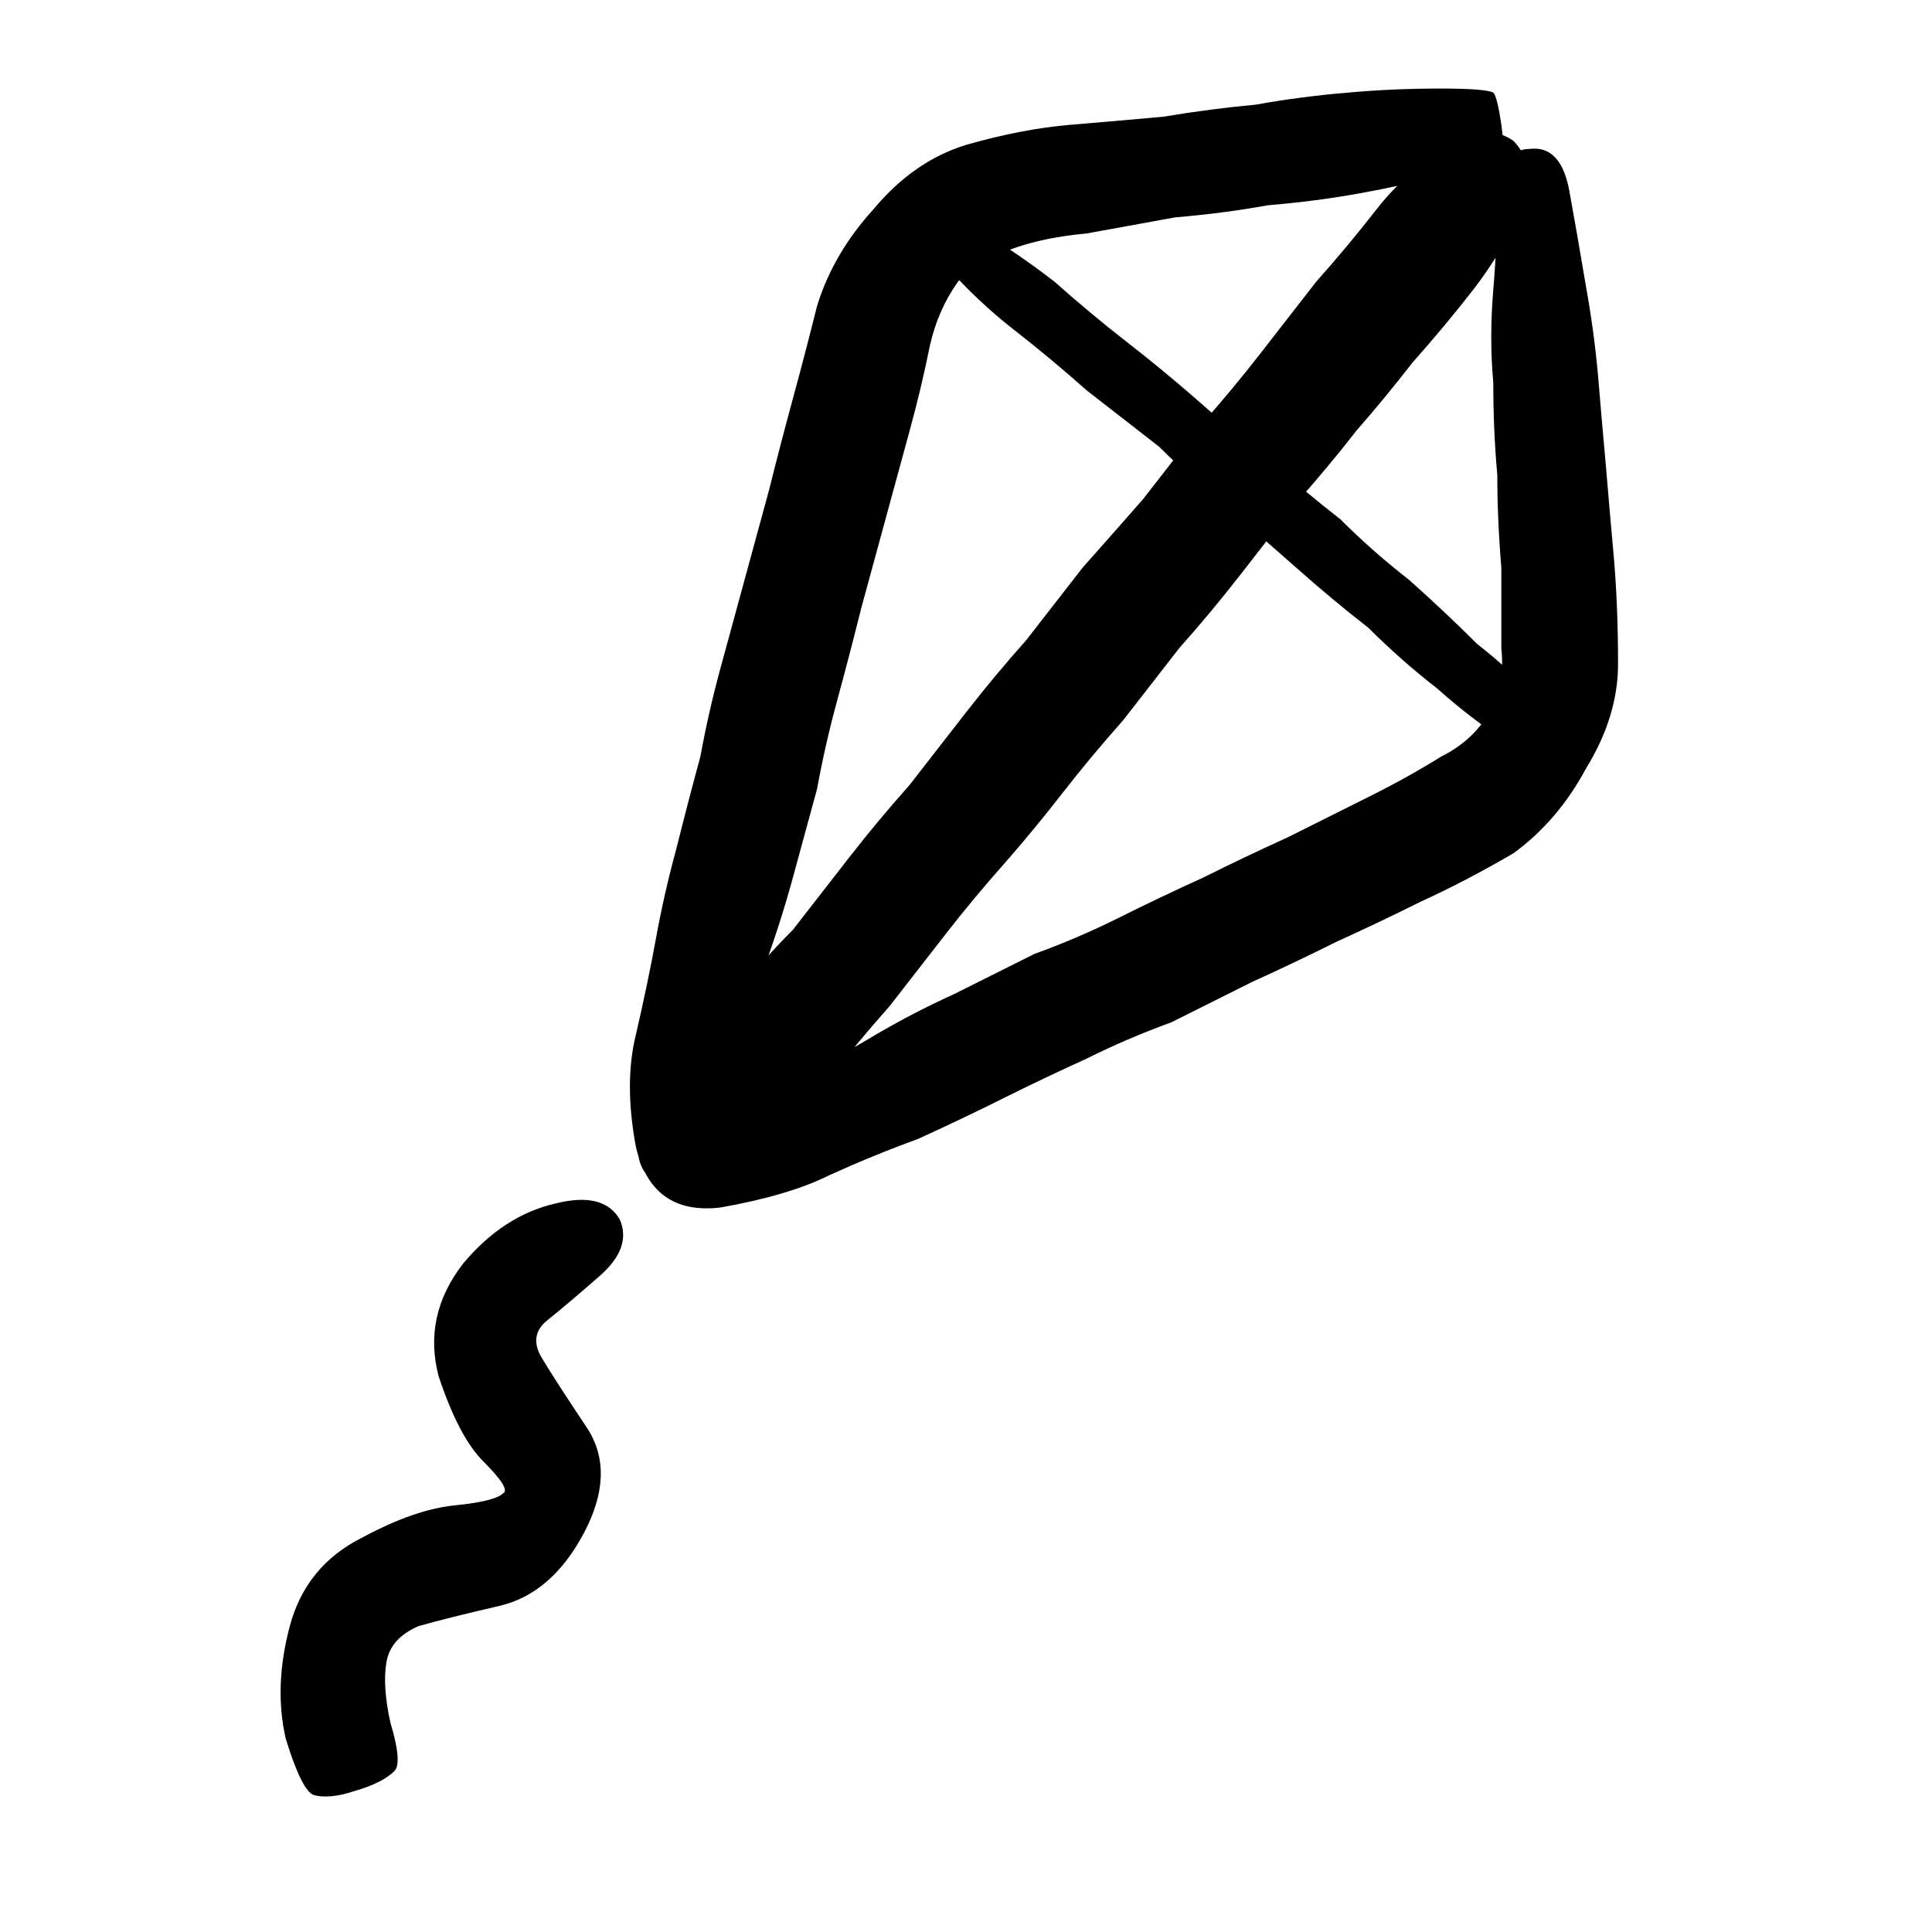
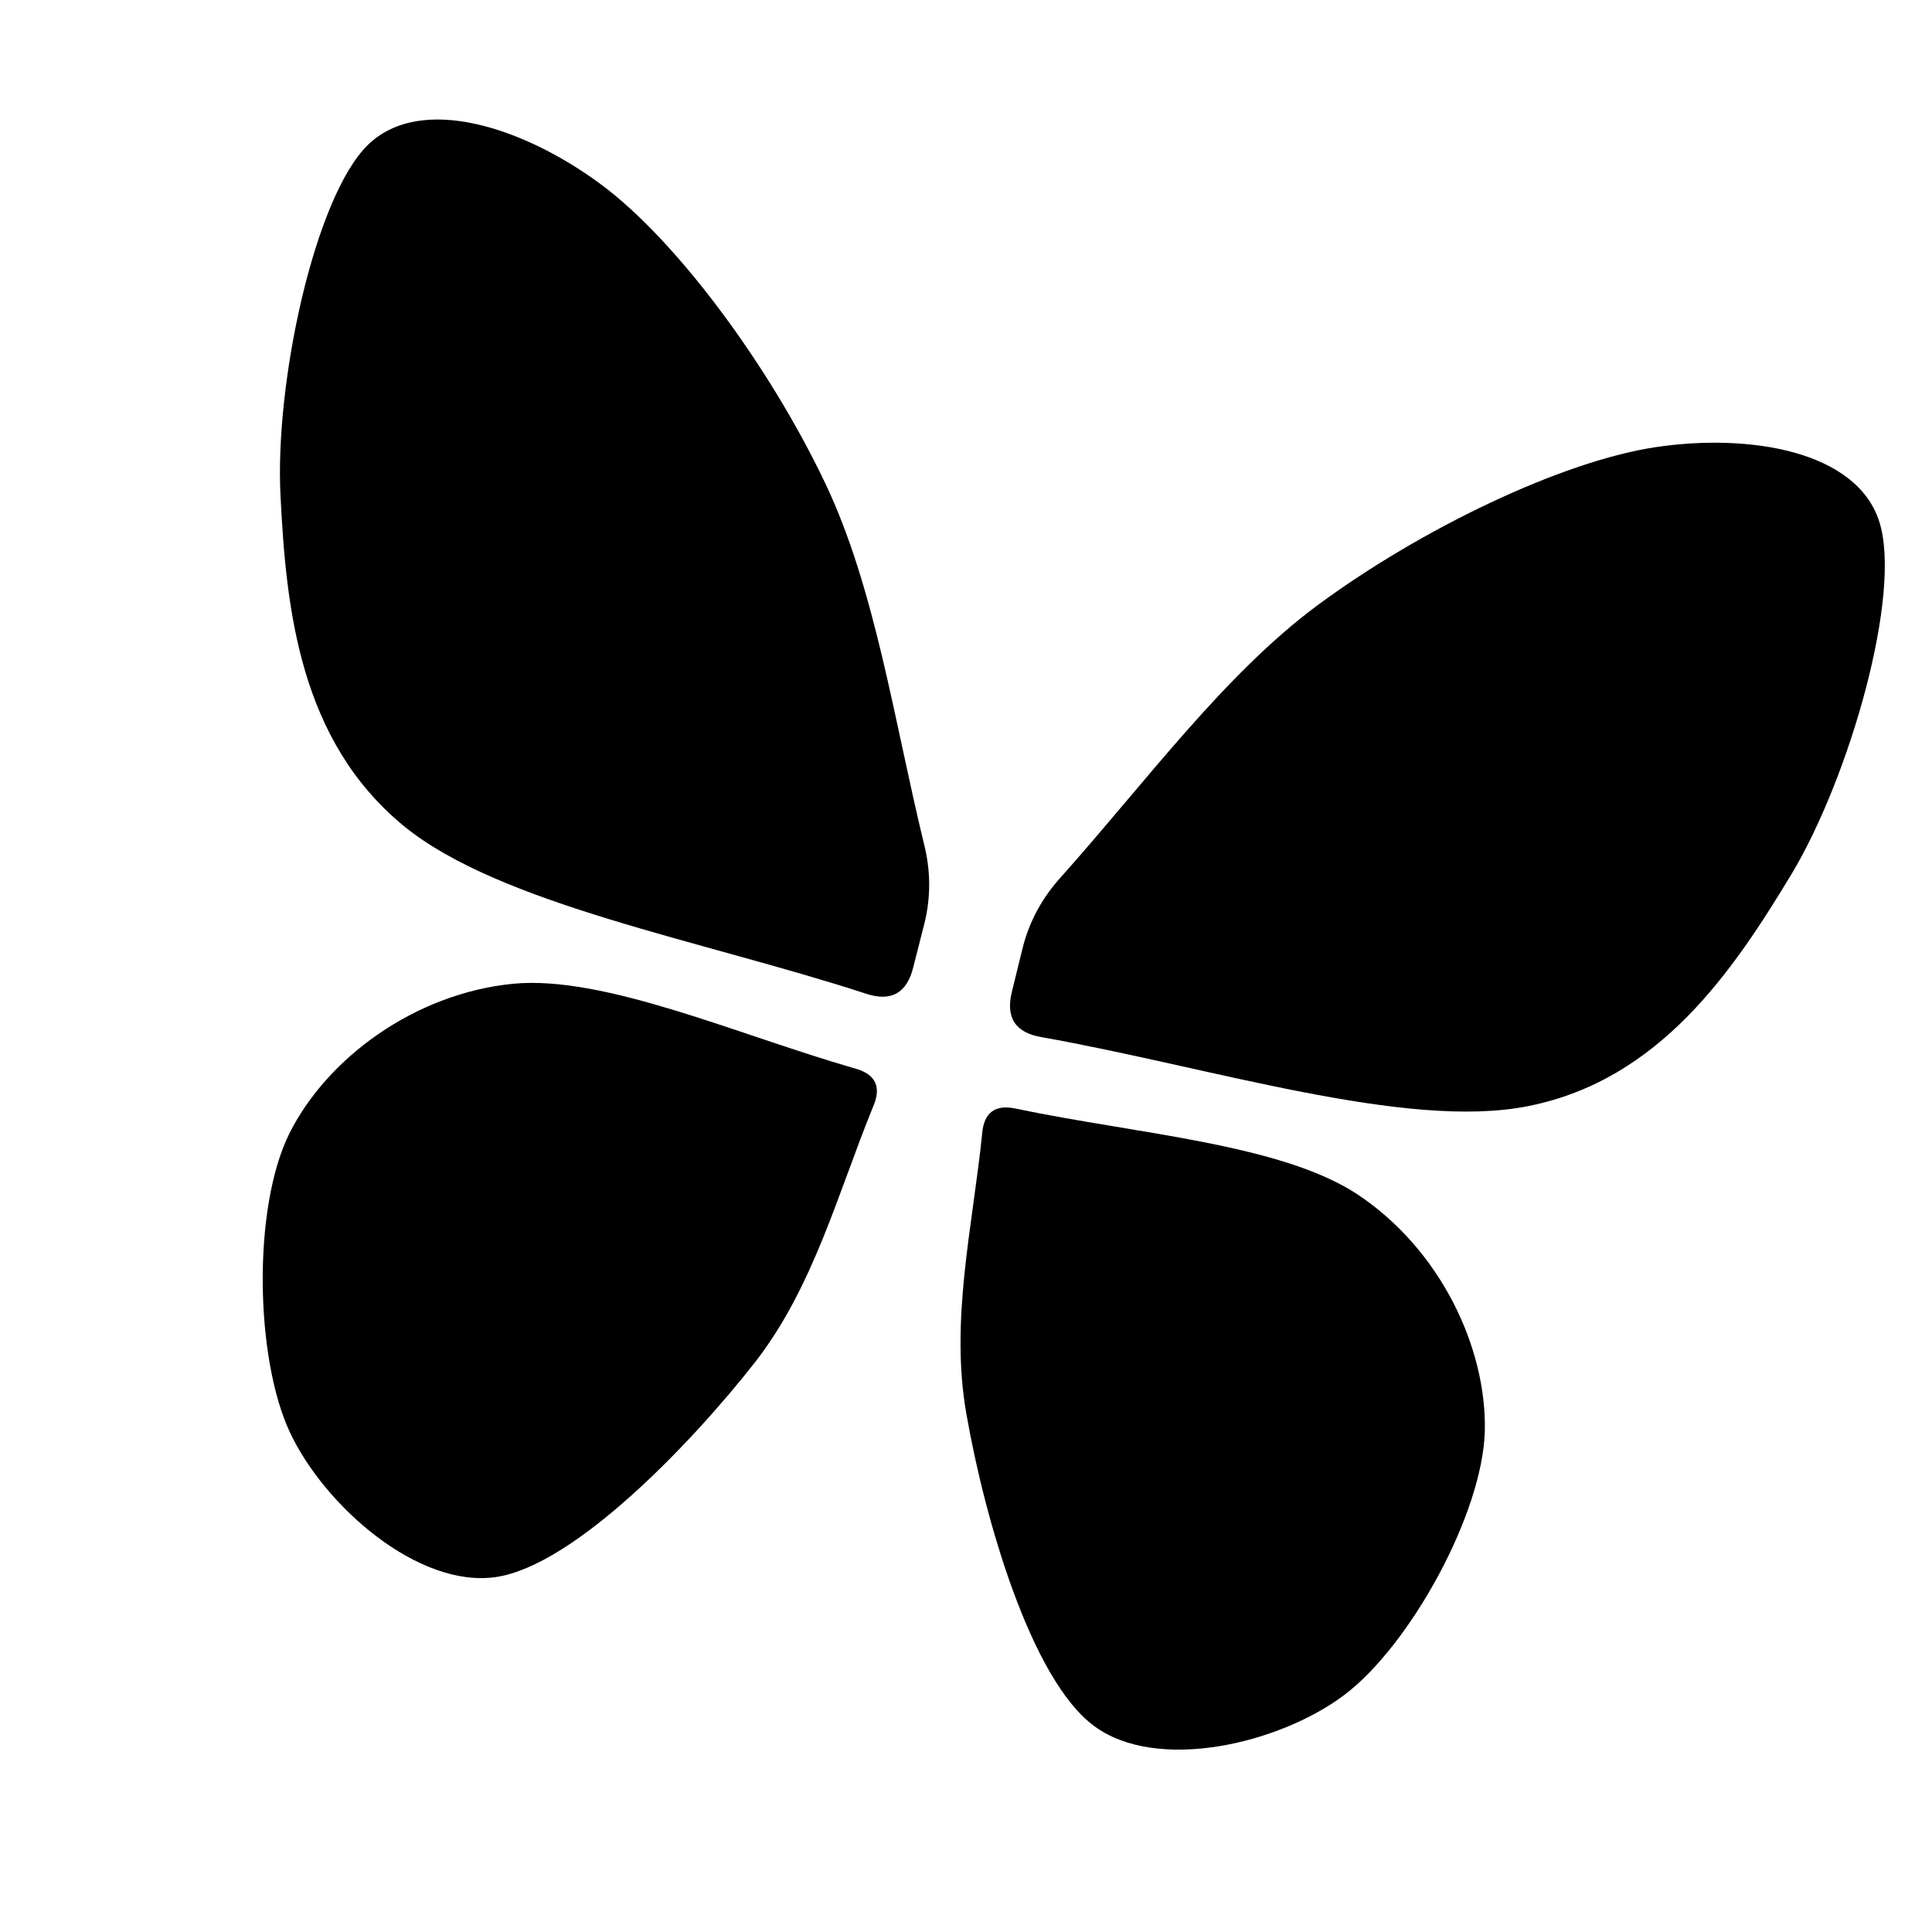
- <svg viewBox="0 0 48 48" fill="currentColor" aria-hidden="true">
-   <path d="M38 3.7q-.7 0-.8 1.2q0 1.1-.1 2.3q-.1 1.2 0 2.3q0 1.2 .1 2.3q0 1.1 .1 2.3q0 1.1 0 2q.1 1-.3 1.6q-.4 .7-1.2 1.1q-.8 .5-1.8 1q-1 .5-2 1q-1.1 .5-2.1 1q-1.1 .5-2.1 1q-1 .5-2.1 .9q-1 .5-2 1q-1.1 .5-2.1 1.1q-1 .6-2 1q-1 .5-1.5 .9q-.5 .3-.2-.1q.2-.5 .5-1.5q.2-1 .6-2.1q.4-1.1 .7-2.2q.3-1.1 .6-2.2q.2-1.1 .5-2.2q.3-1.1 .6-2.3q.3-1.1 .6-2.2q.3-1.1 .6-2.2q.3-1.1 .5-2.1q.2-.9 .7-1.6q.5-.6 1.3-.8q.8-.3 1.9-.4q1.1-.2 2.2-.4q1.2-.1 2.3-.3q1.2-.1 2.3-.3q1.1-.2 2.3-.5q1.1-.2 1.2-.4q.1-.1 0-.8q-.1-.7-.2-.8q-.2-.1-1.3-.1q-1.2 0-2.3 .1q-1.2 .1-2.3 .3q-1.1 .1-2.3 .3q-1.1 .1-2.3 .2q-1.2 .1-2.6 .5q-1.3 .4-2.3 1.6q-1 1.1-1.4 2.4q-.3 1.2-.6 2.3q-.3 1.1-.6 2.3q-.3 1.1-.6 2.2q-.3 1.1-.6 2.2q-.3 1.1-.5 2.2q-.3 1.1-.6 2.3q-.3 1.1-.5 2.2q-.2 1.1-.5 2.4q-.3 1.2 0 2.8q.4 1.7 2.1 1.5q1.7-.3 2.7-.8q1.1-.5 2.2-.9q1.1-.5 2.1-1q1-.5 2.1-1q1-.5 2.1-.9q1-.5 2-1q1.1-.5 2.1-1q1.1-.5 2.1-1q1.1-.5 2.3-1.2q1.1-.8 1.8-2.1q.8-1.3 .8-2.6q0-1.4-.1-2.6q-.1-1.1-.2-2.3q-.1-1.1-.2-2.3q-.1-1.1-.3-2.2q-.2-1.2-.4-2.3q-.2-1.2-1-1.1ZM37.6 3.5q-.7-.5-1.7 .2q-1 .6-1.7 1.5q-.7 .9-1.5 1.8q-.7 .9-1.4 1.8q-.7 .9-1.5 1.8q-.7 .9-1.4 1.8q-.7 .8-1.5 1.7q-.7 .9-1.4 1.8q-.8 .9-1.5 1.8q-.7 .9-1.4 1.8q-.8 .9-1.5 1.8q-.7 .9-1.4 1.8q-.8 .8-1.5 1.7q-.7 .9-1.4 1.8q-.8 .9-.9 1.7q-.2 .7 .5 1.2q.6 .6 1.3 .3q.7-.3 1.5-1.2q.7-.9 1.4-1.8q.7-.9 1.5-1.8q.7-.9 1.4-1.8q.7-.9 1.5-1.8q.7-.8 1.4-1.7q.7-.9 1.5-1.8q.7-.9 1.4-1.8q.8-.9 1.5-1.8q.7-.9 1.4-1.8q.8-.9 1.5-1.8q.7-.8 1.4-1.7q.8-.9 1.5-1.8q.7-.9 1.2-2q.4-1.1-.2-1.7ZM23 5.4q-.2 .4 .5 1.2q.8 .9 1.7 1.6q.9 .7 1.8 1.5q.9 .7 1.8 1.4q.8 .8 1.7 1.5q.9 .8 1.7 1.5q.9 .8 1.8 1.5q.8 .8 1.7 1.5q.9 .8 1.7 1.3q.9 .6 1.2 .3q.3-.4-.3-1.2q-.7-.8-1.6-1.5q-.8-.8-1.7-1.6q-.9-.7-1.7-1.5q-.9-.7-1.8-1.5q-.9-.7-1.8-1.5q-.8-.7-1.7-1.4q-.9-.7-1.8-1.5q-.9-.7-1.9-1.3q-1-.6-1.3-.3ZM15.4 30.3q-.4-.7-1.6-.4q-1.3 .3-2.3 1.5q-1 1.3-.6 2.8q.5 1.5 1.1 2.1q.7 .7 .5 .8q-.2 .2-1.2 .3q-1 .1-2.3 .8q-1.4 .7-1.8 2.2q-.4 1.5-.1 2.8q.4 1.3 .7 1.4q.4 .1 1-.1q.7-.2 1-.5q.2-.2-.1-1.2q-.2-.9-.1-1.5q.1-.6 .8-.9q.7-.2 2-.5q1.3-.3 2.1-1.8q.8-1.5 .1-2.6q-.8-1.2-1.1-1.7q-.4-.6 .1-1q.5-.4 1.3-1.1q.8-.7 .5-1.4Z" />
+ <svg viewBox="0 0 48 48" fill="currentColor" fill-rule="evenodd" aria-hidden="true">
+   <path d="M22.95 20.94C22.21 17.89 21.74 14.6 20.5 12C19.12 9.1 16.82 5.98 14.93 4.58C13.04 3.18 10.47 2.31 9.14 3.6C7.82 4.89 6.82 9.51 6.97 12.33C7.11 15.15 7.45 18.4 10.03 20.52C12.41 22.47 17.47 23.37 21.49 24.68Q22.45 25.01 22.69 24.03L22.97 22.93Q23.21 21.95 22.95 20.94Z" />
+   <path d="M21.22 26.54C18.31 25.7 15.02 24.23 12.76 24.44C10.29 24.68 8.12 26.3 7.19 28.16C6.27 30.01 6.34 33.74 7.2 35.58C8.06 37.42 10.4 39.47 12.33 39.18C14.26 38.89 17.15 35.9 18.77 33.83C20.21 31.97 20.81 29.66 21.69 27.5Q22.02 26.75 21.22 26.54Z" />
+   <path d="M26.36 21.79C28.45 19.45 30.41 16.76 32.73 15.04C35.3 13.14 38.8 11.46 41.13 11.11C43.46 10.76 46.13 11.2 46.69 12.96C47.26 14.73 45.97 19.27 44.52 21.7C43.06 24.12 41.24 26.83 37.97 27.48C34.95 28.09 30.06 26.51 25.89 25.77Q24.9 25.61 25.14 24.64L25.41 23.54Q25.66 22.56 26.36 21.79Z" />
+   <path d="M25.27 27.55C28.23 28.17 31.82 28.42 33.72 29.67C35.79 31.04 36.94 33.49 36.89 35.56C36.83 37.63 35.02 40.89 33.4 42.11C31.78 43.33 28.74 44.04 27.18 42.88C25.61 41.72 24.46 37.72 24.01 35.13C23.6 32.82 24.16 30.5 24.4 28.18Q24.46 27.36 25.27 27.55Z" />
</svg>
